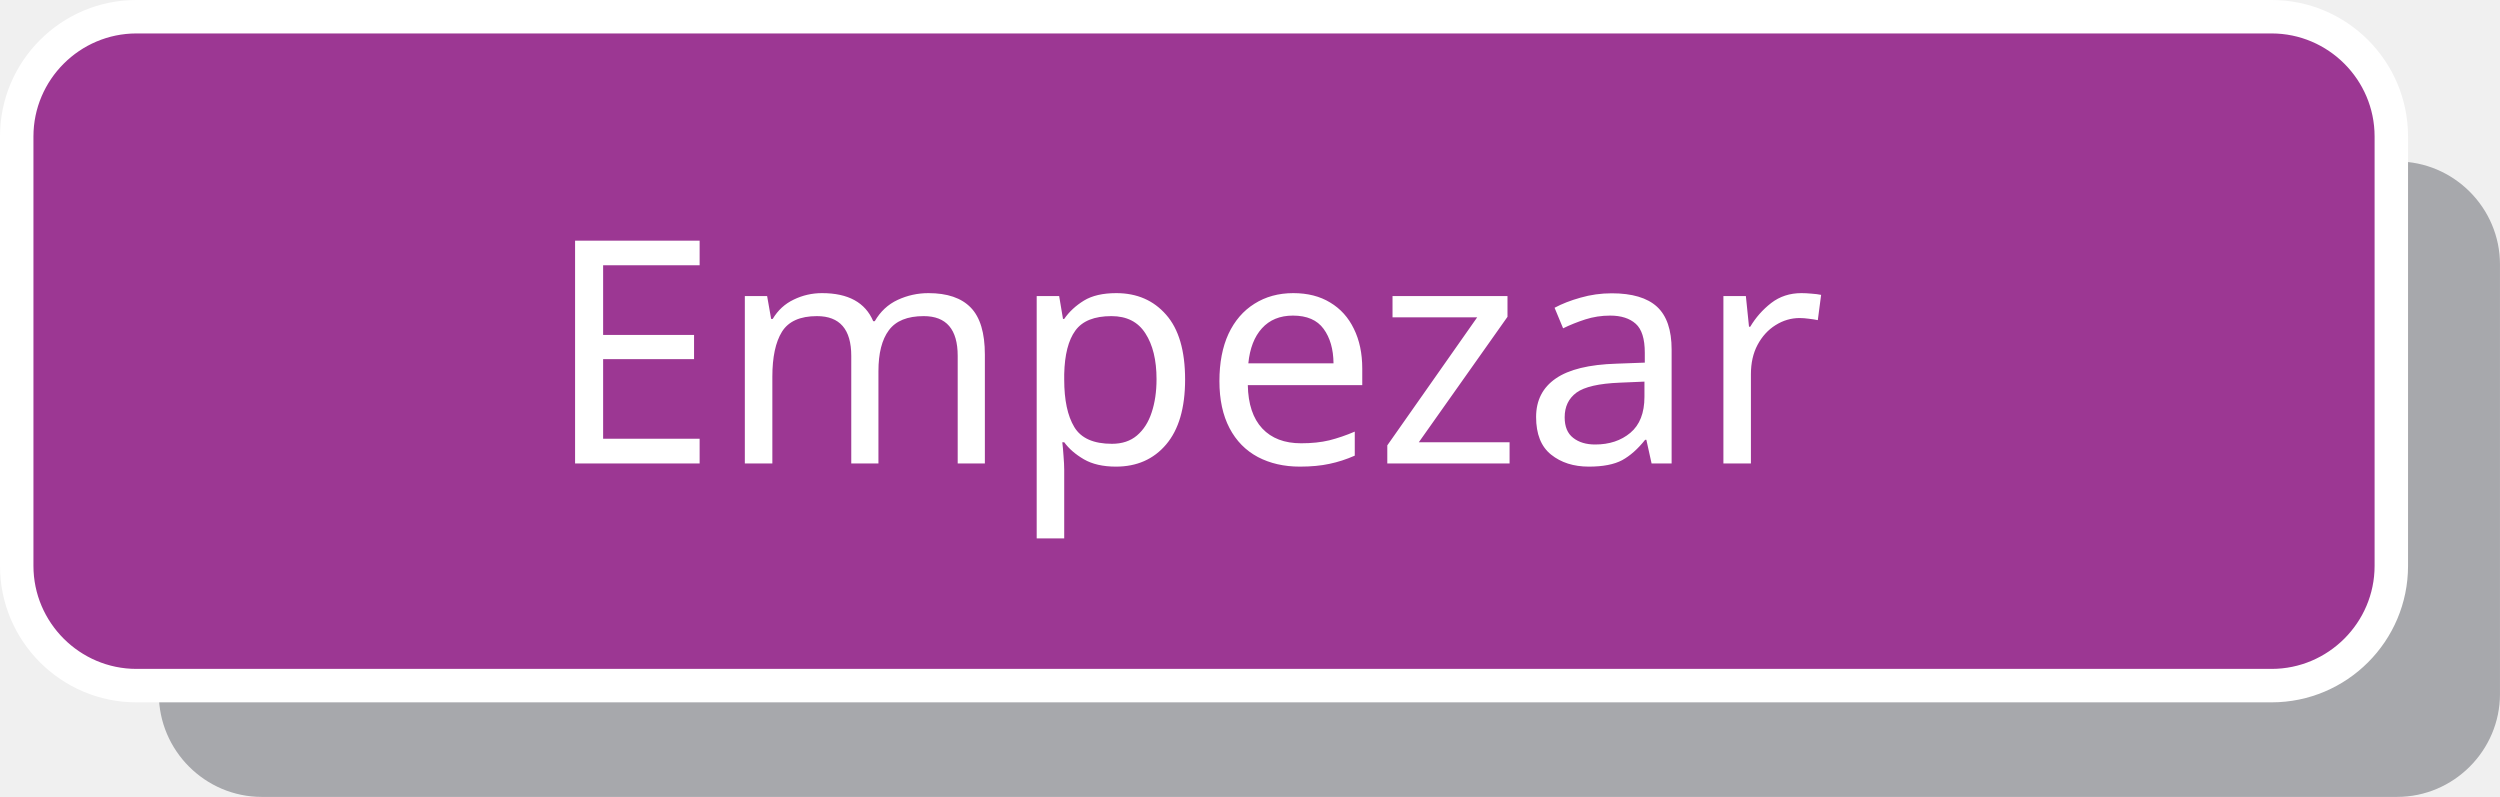
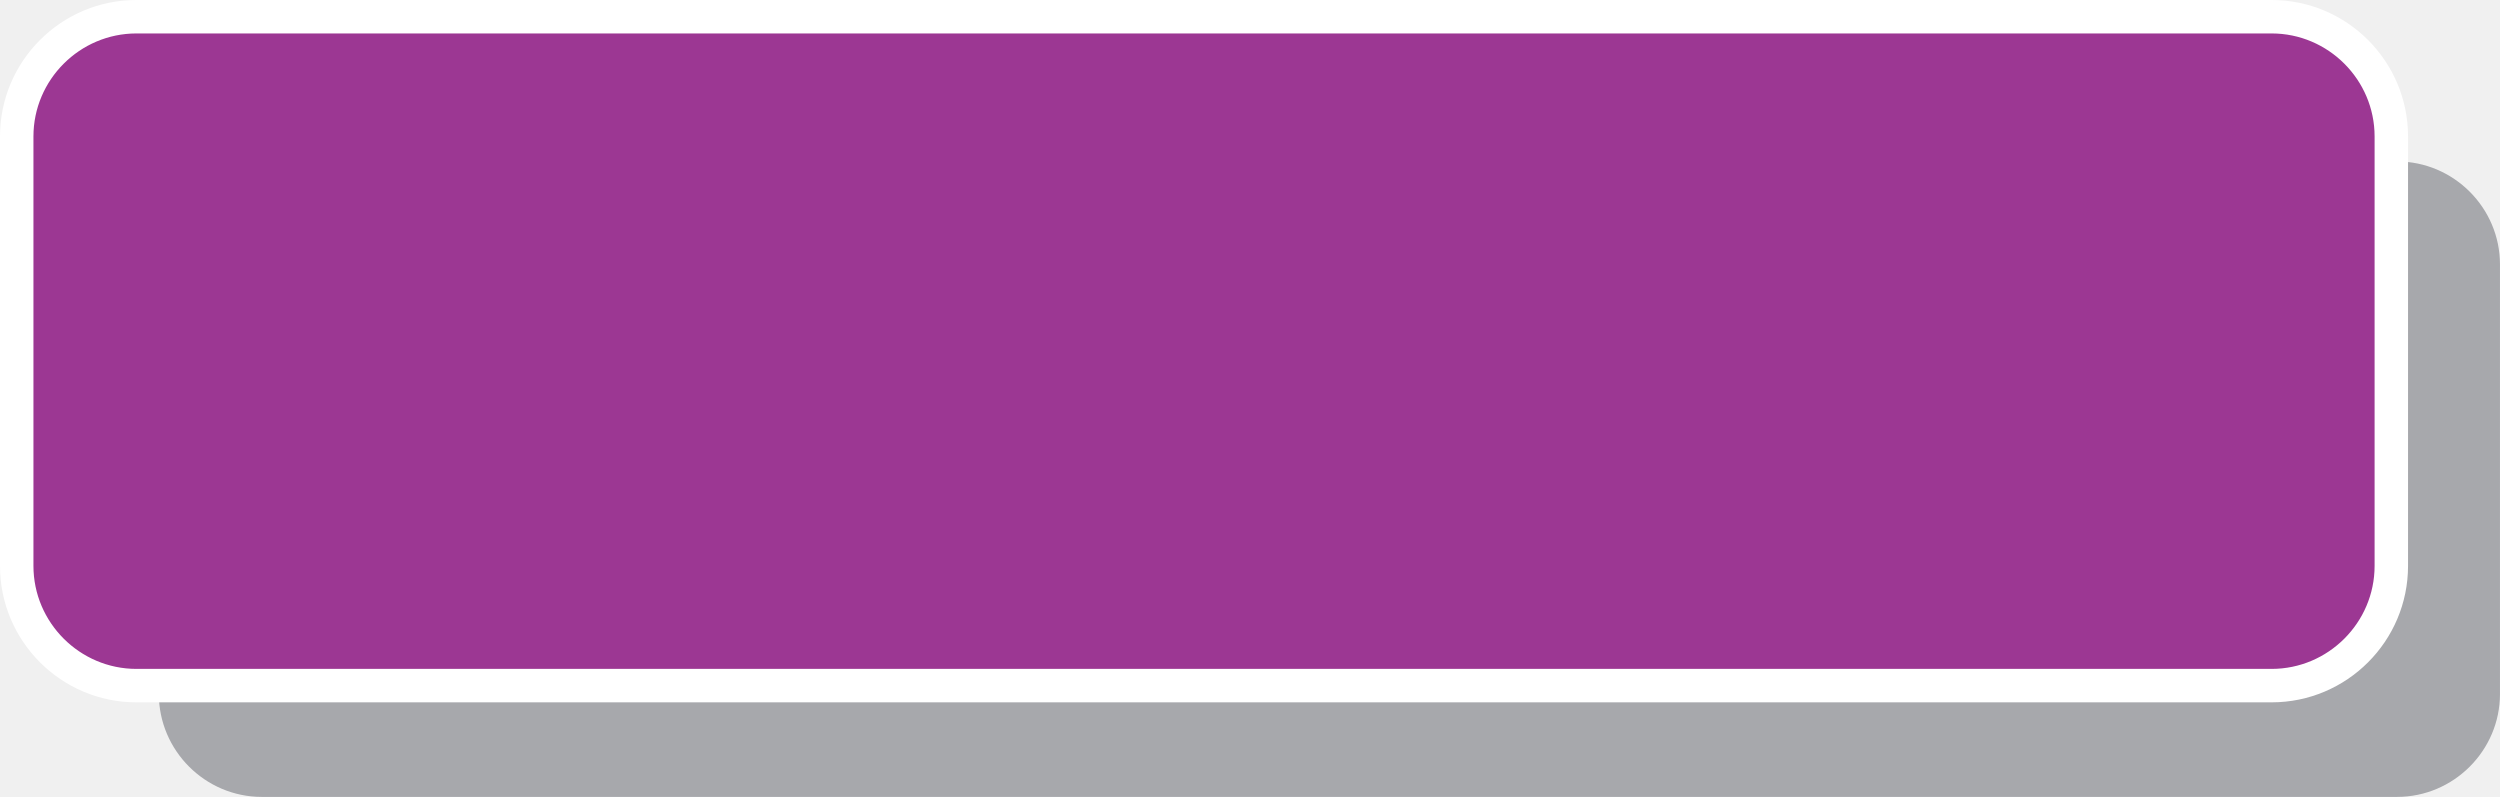
<svg xmlns="http://www.w3.org/2000/svg" version="1.1" id="Layer_1" x="0px" y="0px" width="224.249px" height="71.482px" viewBox="0 0 224.249 71.482" enable-background="new 0 0 224.249 71.482" xml:space="preserve">
  <g>
    <g>
      <path fill="#A7A8AC" d="M224.248,62.244c0,5.081-4.156,9.238-9.237,9.238H23.485c-5.081,0-9.237-4.157-9.237-9.238V23.719    c0-5.081,4.157-9.237,9.237-9.237h191.525c5.081,0,9.237,4.157,9.237,9.237V62.244z" />
    </g>
    <g>
      <g>
        <path fill="#9C3793" d="M12.237,61.5C6.317,61.5,1.5,56.683,1.5,50.763V12.237C1.5,6.317,6.317,1.5,12.237,1.5h191.525     c5.921,0,10.737,4.817,10.737,10.737v38.526c0,5.92-4.816,10.737-10.737,10.737H12.237z" />
        <path fill="#FFFFFF" d="M203.763,3C208.844,3,213,7.157,213,12.237v38.526c0,5.08-4.156,9.237-9.237,9.237H12.237     C7.157,60,3,55.843,3,50.763V12.237C3,7.157,7.157,3,12.237,3H203.763 M203.763,0H12.237C5.49,0,0,5.49,0,12.237v38.526     C0,57.51,5.49,63,12.237,63h191.525C210.511,63,216,57.51,216,50.763V12.237C216,5.49,210.511,0,203.763,0L203.763,0z" />
      </g>
      <g>
-         <text transform="matrix(1 0 0 1 48.8657 41.5747)" fill="#FFFFFF" font-family="'Glegoo-Bold'" font-size="28">Empezar</text>
+         <text transform="matrix(1 0 0 1 48.8657 41.5747)" fill="#FFFFFF" font-family="'Glegoo-Bold'" font-size="28" />
      </g>
    </g>
  </g>
</svg>
